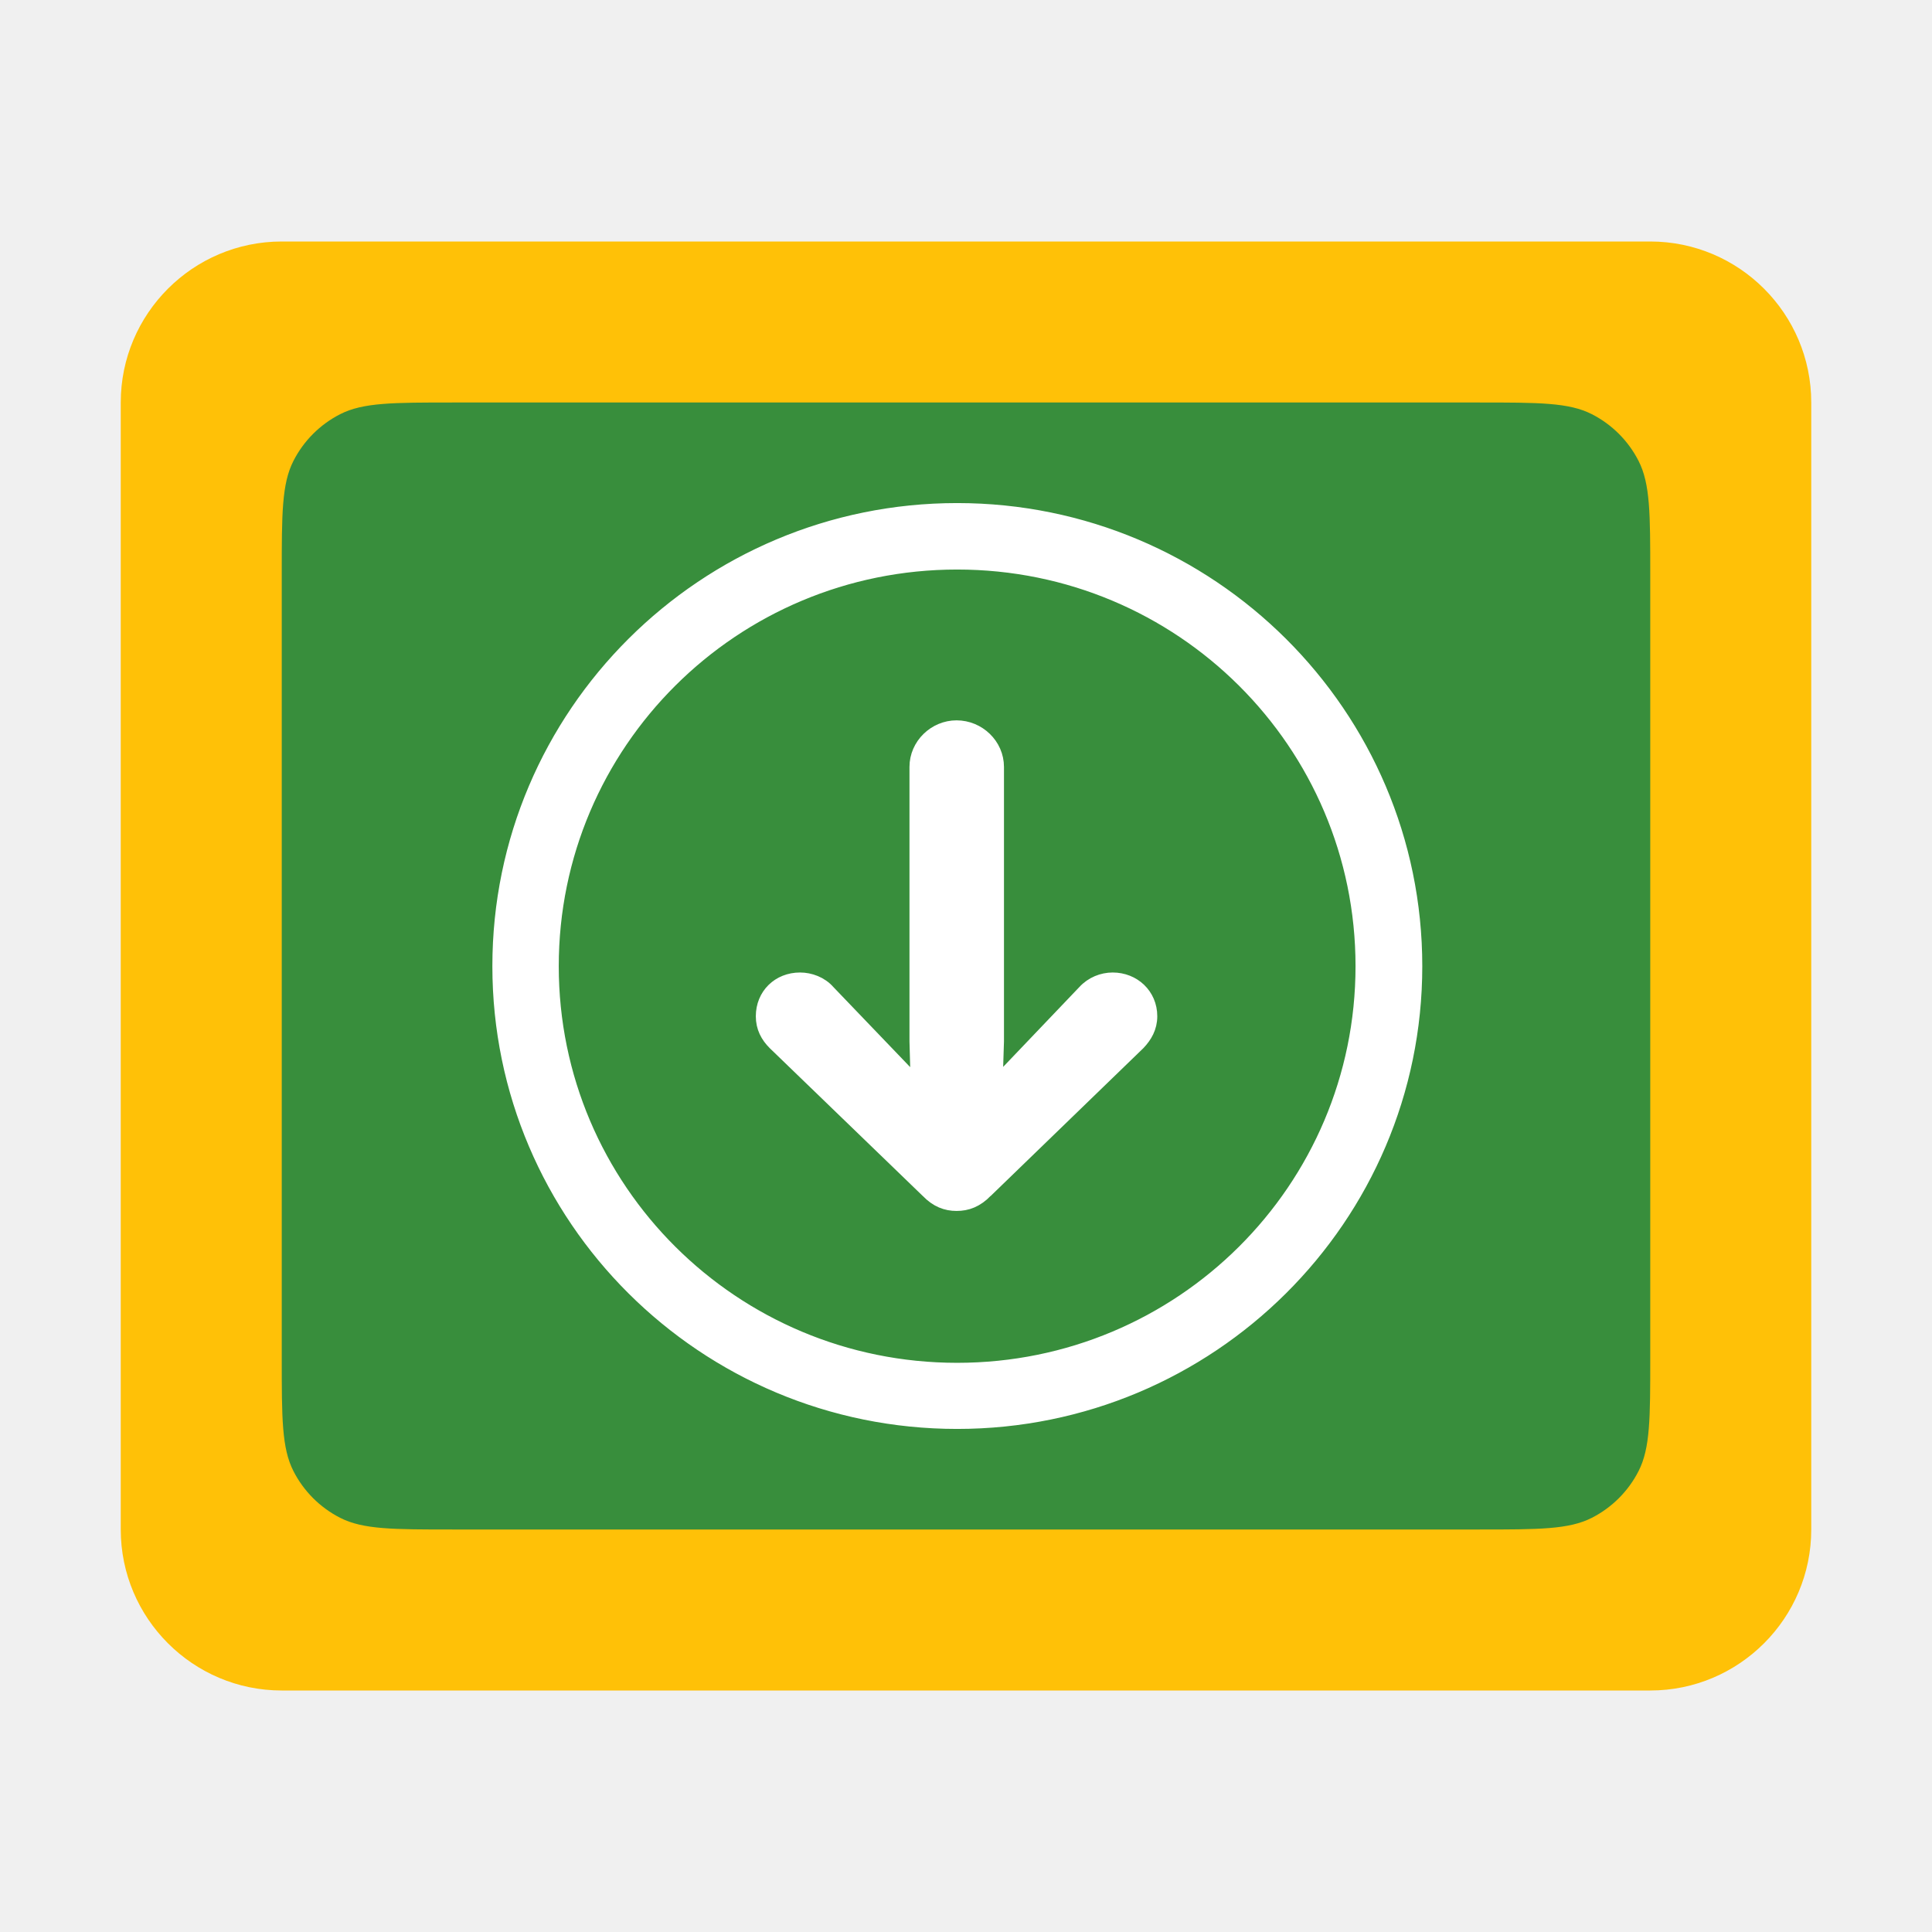
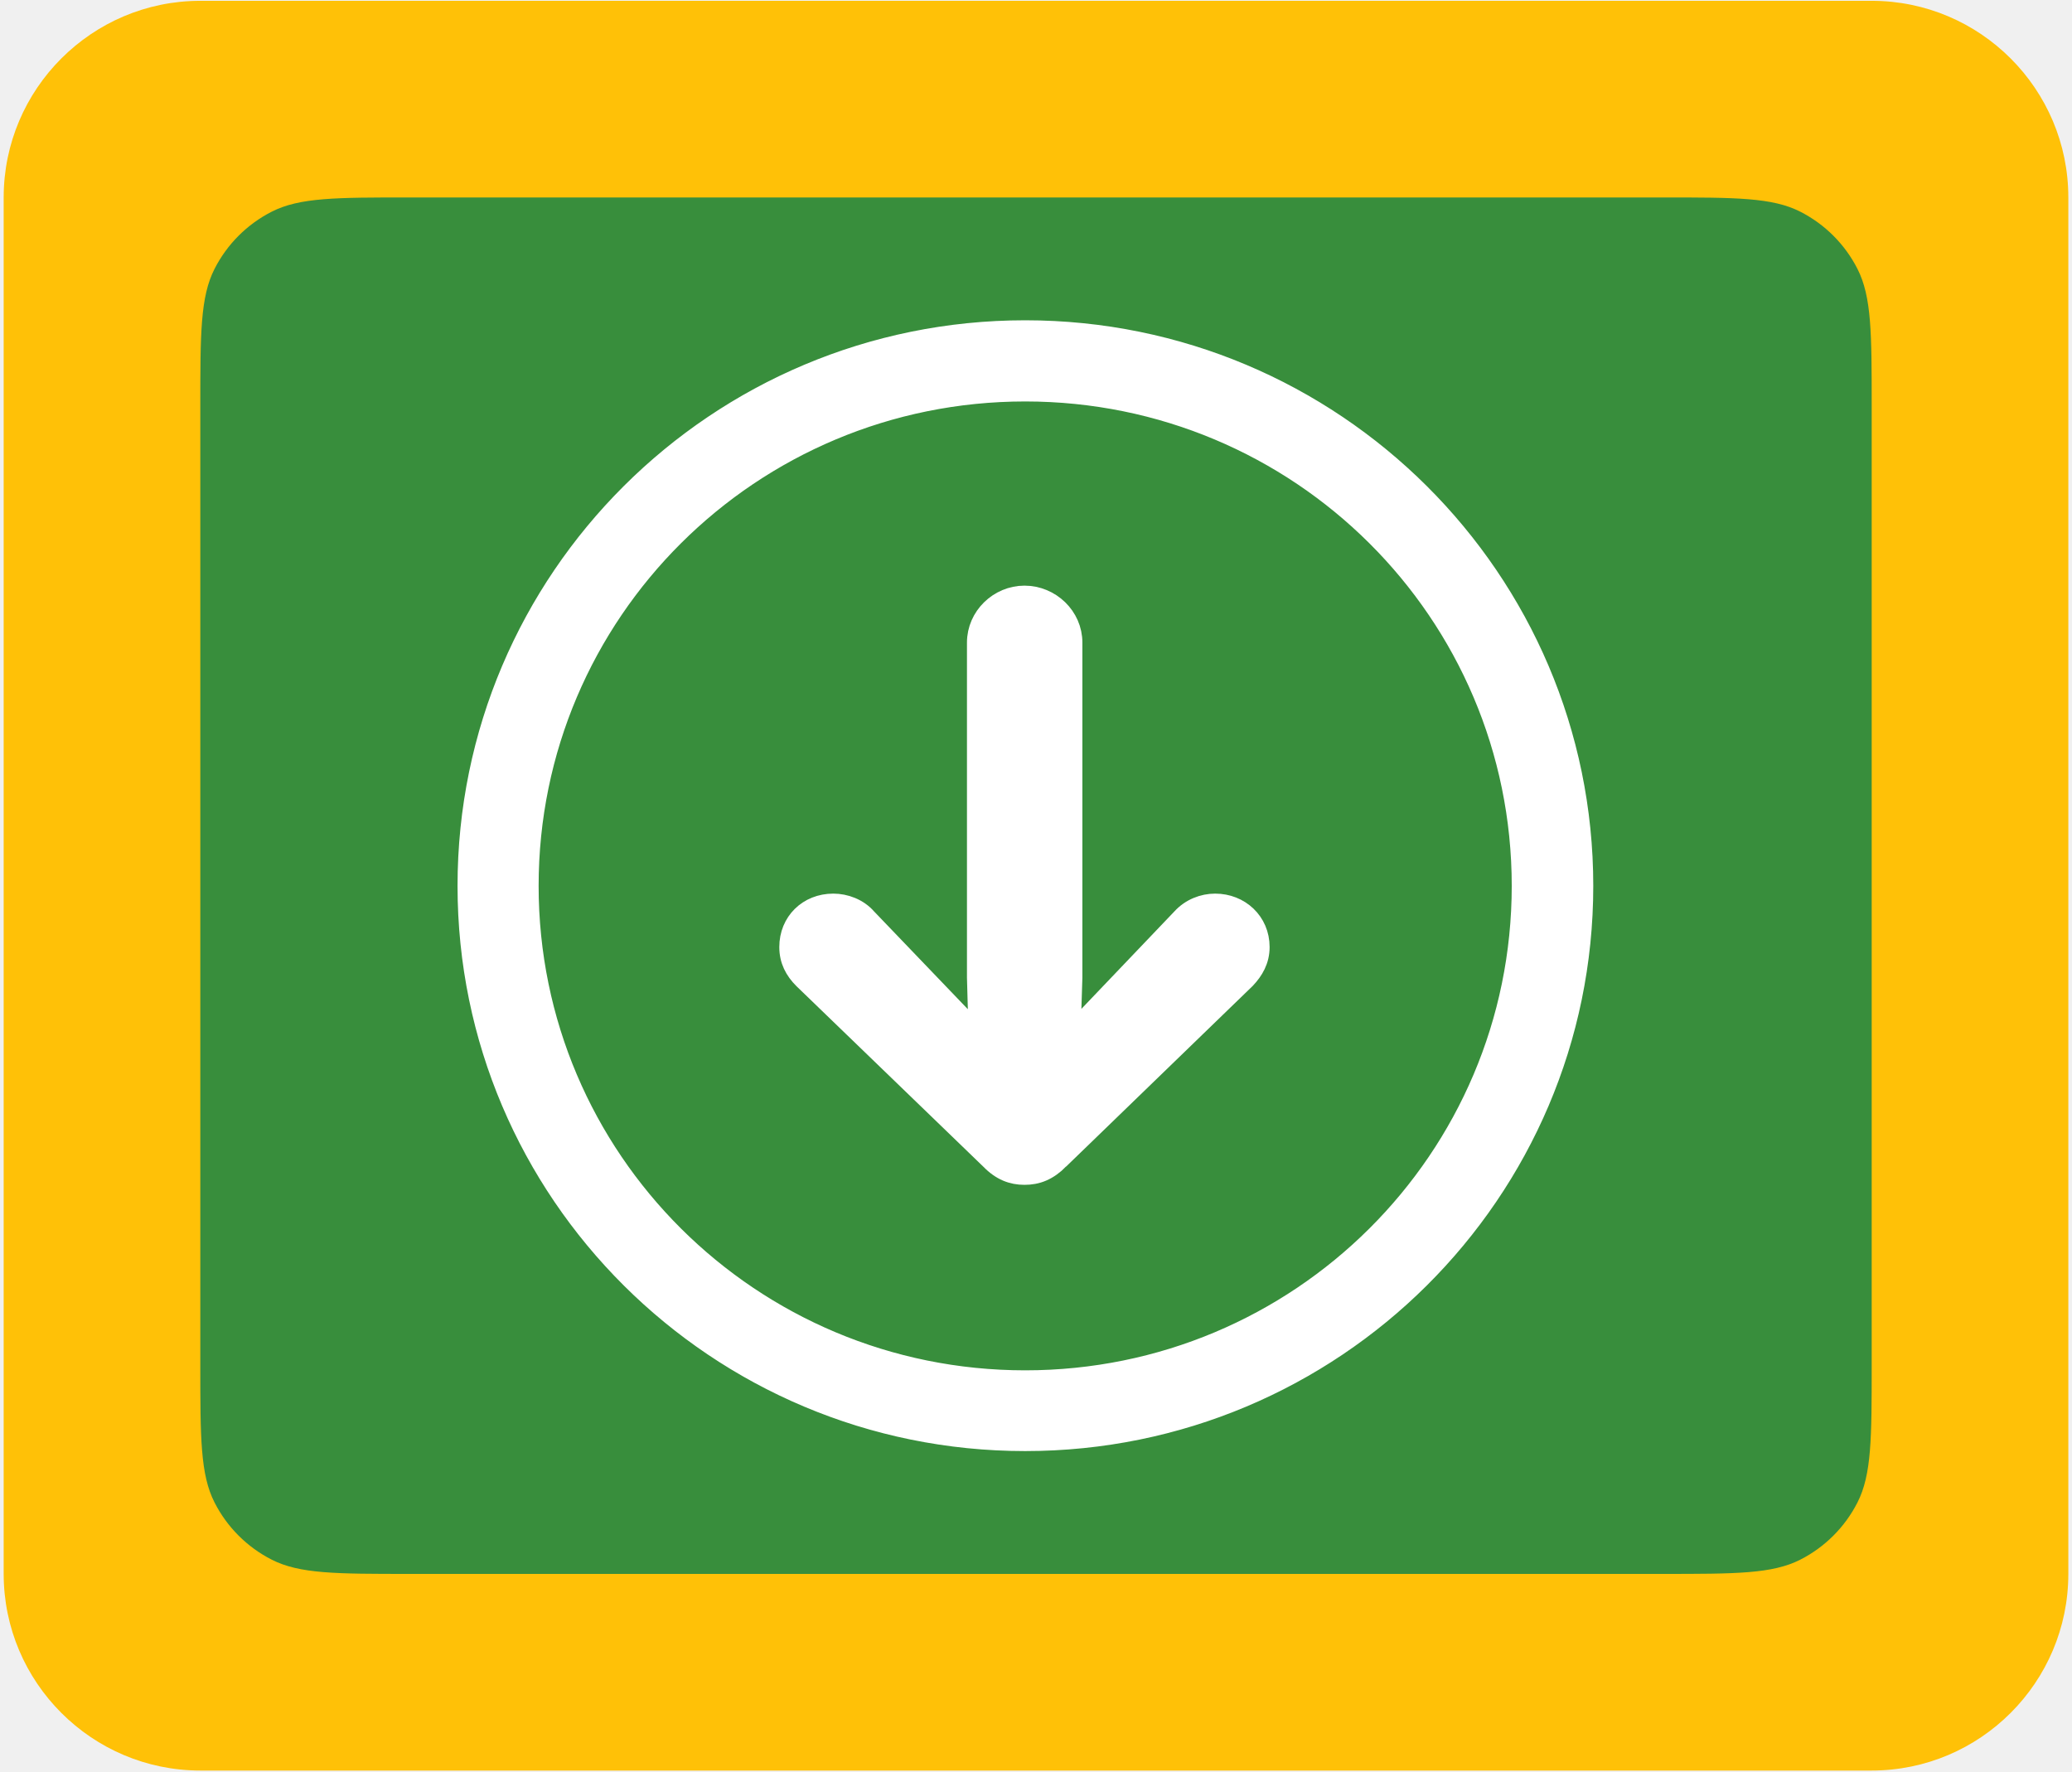
- <svg xmlns="http://www.w3.org/2000/svg" width="361" height="361" viewBox="0 0 361 361" fill="none">
-   <path d="M308.354 315.875H52.646C36.055 315.875 22.562 302.383 22.562 285.792V75.208C22.562 58.617 36.055 45.125 52.646 45.125H308.354C324.945 45.125 338.438 58.617 338.438 75.208V285.792C338.438 302.383 324.945 315.875 308.354 315.875Z" fill="#FFC107" />
-   <path d="M276.354 75.208H84.646C73.445 75.208 67.844 75.208 63.566 77.388C59.803 79.306 56.743 82.365 54.826 86.129C52.646 90.407 52.646 96.007 52.646 107.208V253.792C52.646 264.993 52.646 270.593 54.826 274.871C56.743 278.635 59.803 281.694 63.566 283.612C67.844 285.792 73.445 285.792 84.646 285.792H276.354C287.555 285.792 293.156 285.792 297.434 283.612C301.197 281.694 304.257 278.635 306.174 274.871C308.354 270.593 308.354 264.993 308.354 253.792V107.208C308.354 96.007 308.354 90.407 306.174 86.129C304.257 82.365 301.197 79.306 297.434 77.388C293.156 75.208 287.555 75.208 276.354 75.208Z" fill="#388E3C" />
+ <svg xmlns="http://www.w3.org/2000/svg" width="317" height="271" viewBox="0 0 317 271" fill="none">
  <g clip-path="url(#clip0_1_2)">
-     <path d="M178.845 95.5C225.981 95.5 264.258 133.619 264.258 180.533C264.258 227.446 225.982 265.5 178.845 265.5C131.709 265.5 93.5 227.448 93.5 180.533C93.5 133.617 131.711 95.5 178.845 95.5ZM178.845 104.919C136.868 104.919 102.906 138.723 102.906 180.533C102.906 222.343 136.868 256.147 178.845 256.147C220.822 256.147 254.784 222.343 254.784 180.533C254.784 138.723 220.822 104.919 178.845 104.919Z" fill="white" stroke="white" stroke-width="3" />
-     <path d="M178.734 136.098C182.721 136.098 186.096 139.319 186.096 143.305V194.558L186.095 194.583L185.821 203.213L188.643 200.266L202.763 185.47C204.137 183.954 206.074 183.214 207.913 183.214C211.682 183.214 214.741 186.021 214.741 189.889C214.741 191.928 213.824 193.473 212.599 194.769L212.577 194.793L212.552 194.816L184.055 222.406L184.056 222.407C183.227 223.233 182.392 223.84 181.486 224.231C180.571 224.626 179.662 224.768 178.734 224.768C176.865 224.768 175.158 224.14 173.496 222.423L144.917 194.817L144.901 194.802C143.549 193.455 142.727 191.896 142.727 189.889C142.727 186.057 145.615 183.214 149.49 183.214C151.283 183.214 153.3 183.924 154.636 185.468L168.825 200.265L168.826 200.266L171.679 203.247L171.439 194.577L171.438 194.555V143.305C171.438 139.33 174.803 136.098 178.734 136.098Z" fill="white" stroke="white" stroke-width="3" />
+     <path d="M286.354 270.875H30.646C14.055 270.875 0.562 257.383 0.562 240.792V30.208C0.562 13.617 14.055 0.125 30.646 0.125H286.354C302.945 0.125 316.438 13.617 316.438 30.208V240.792C316.438 257.383 302.945 270.875 286.354 270.875Z" fill="#FFC107" />
+     <path d="M254.354 30.208H62.646C51.445 30.208 45.844 30.208 41.566 32.388C37.803 34.306 34.743 37.365 32.826 41.129C30.646 45.407 30.646 51.007 30.646 62.208V208.792C30.646 219.993 30.646 225.593 32.826 229.871C34.743 233.635 37.803 236.694 41.566 238.612C45.844 240.792 51.445 240.792 62.646 240.792H254.354C265.555 240.792 271.156 240.792 275.434 238.612C279.197 236.694 282.257 233.635 284.174 229.871C286.354 225.593 286.354 219.993 286.354 208.792V62.208C286.354 51.007 286.354 45.407 284.174 41.129C282.257 37.365 279.197 34.306 275.434 32.388C271.156 30.208 265.555 30.208 254.354 30.208Z" fill="#388E3C" />
+     <g clip-path="url(#clip1_1_2)">
+       <path d="M156.845 50.5C203.981 50.5 242.258 88.619 242.258 135.533C242.258 182.446 203.982 220.5 156.845 220.5C109.709 220.5 71.5 182.448 71.5 135.533C71.5 88.617 109.711 50.5 156.845 50.5ZM156.845 59.919C114.868 59.919 80.906 93.724 80.906 135.533C80.906 177.343 114.868 211.147 156.845 211.147C198.822 211.147 232.784 177.343 232.784 135.533C232.784 93.723 198.822 59.919 156.845 59.919Z" fill="white" stroke="white" stroke-width="3" />
+       <path d="M156.734 91.098C160.721 91.098 164.096 94.319 164.096 98.305V149.558L164.095 149.583L163.821 158.213L166.643 155.266L180.763 140.47C182.137 138.954 184.074 138.214 185.913 138.214C189.682 138.214 192.741 141.021 192.741 144.889C192.741 146.928 191.824 148.473 190.599 149.769L190.577 149.793L190.552 149.816L162.055 177.406L162.056 177.407C161.227 178.233 160.392 178.84 159.486 179.231C158.571 179.626 157.662 179.768 156.734 179.768C154.865 179.768 153.158 179.14 151.496 177.423L122.917 149.817L122.901 149.802C121.549 148.455 120.727 146.896 120.727 144.889C120.727 141.057 123.615 138.214 127.49 138.214C129.283 138.214 131.3 138.924 132.636 140.468L146.825 155.265L146.826 155.266L149.679 158.247L149.439 149.577L149.438 149.555V98.305C149.438 94.33 152.803 91.098 156.734 91.098Z" fill="white" stroke="white" stroke-width="3" />
+     </g>
  </g>
  <defs>
    <clipPath id="clip0_1_2">
-       <rect width="176" height="173" fill="white" transform="translate(92 94)" />
+       <rect width="317" height="271" fill="white" />
+     </clipPath>
+     <clipPath id="clip1_1_2">
+       <rect width="176" height="173" fill="white" transform="translate(70 49)" />
    </clipPath>
  </defs>
</svg>
